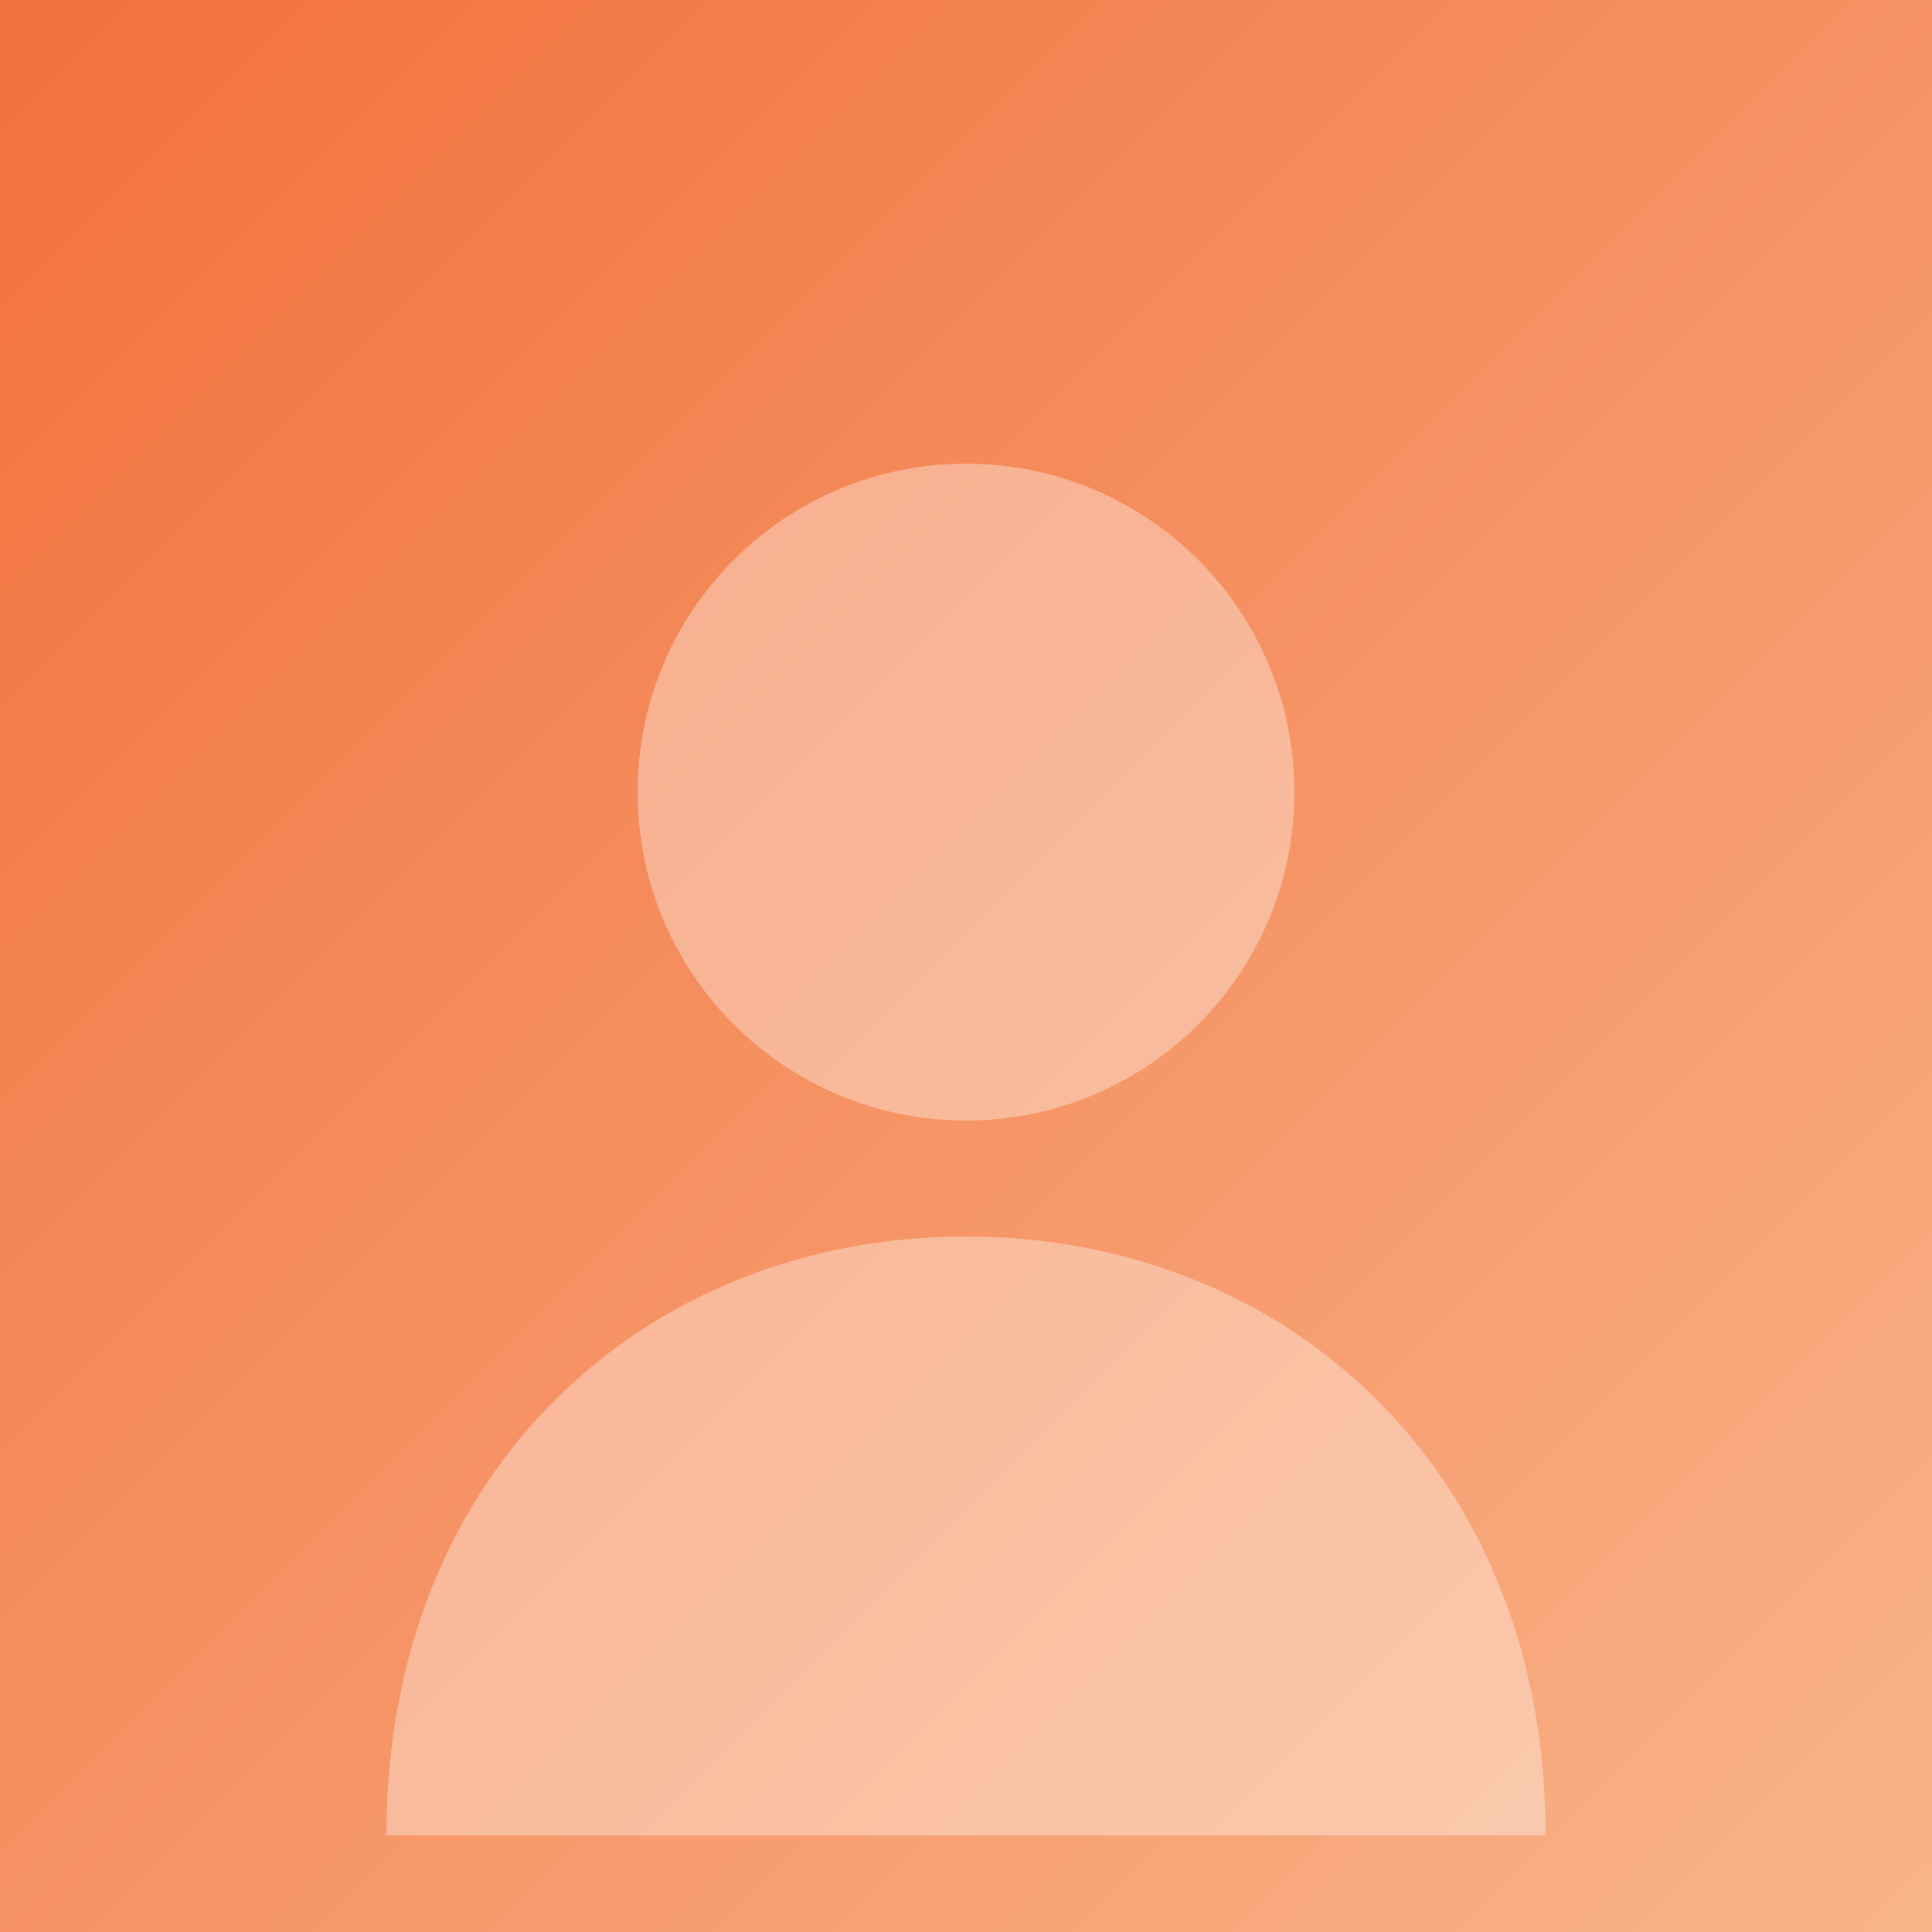
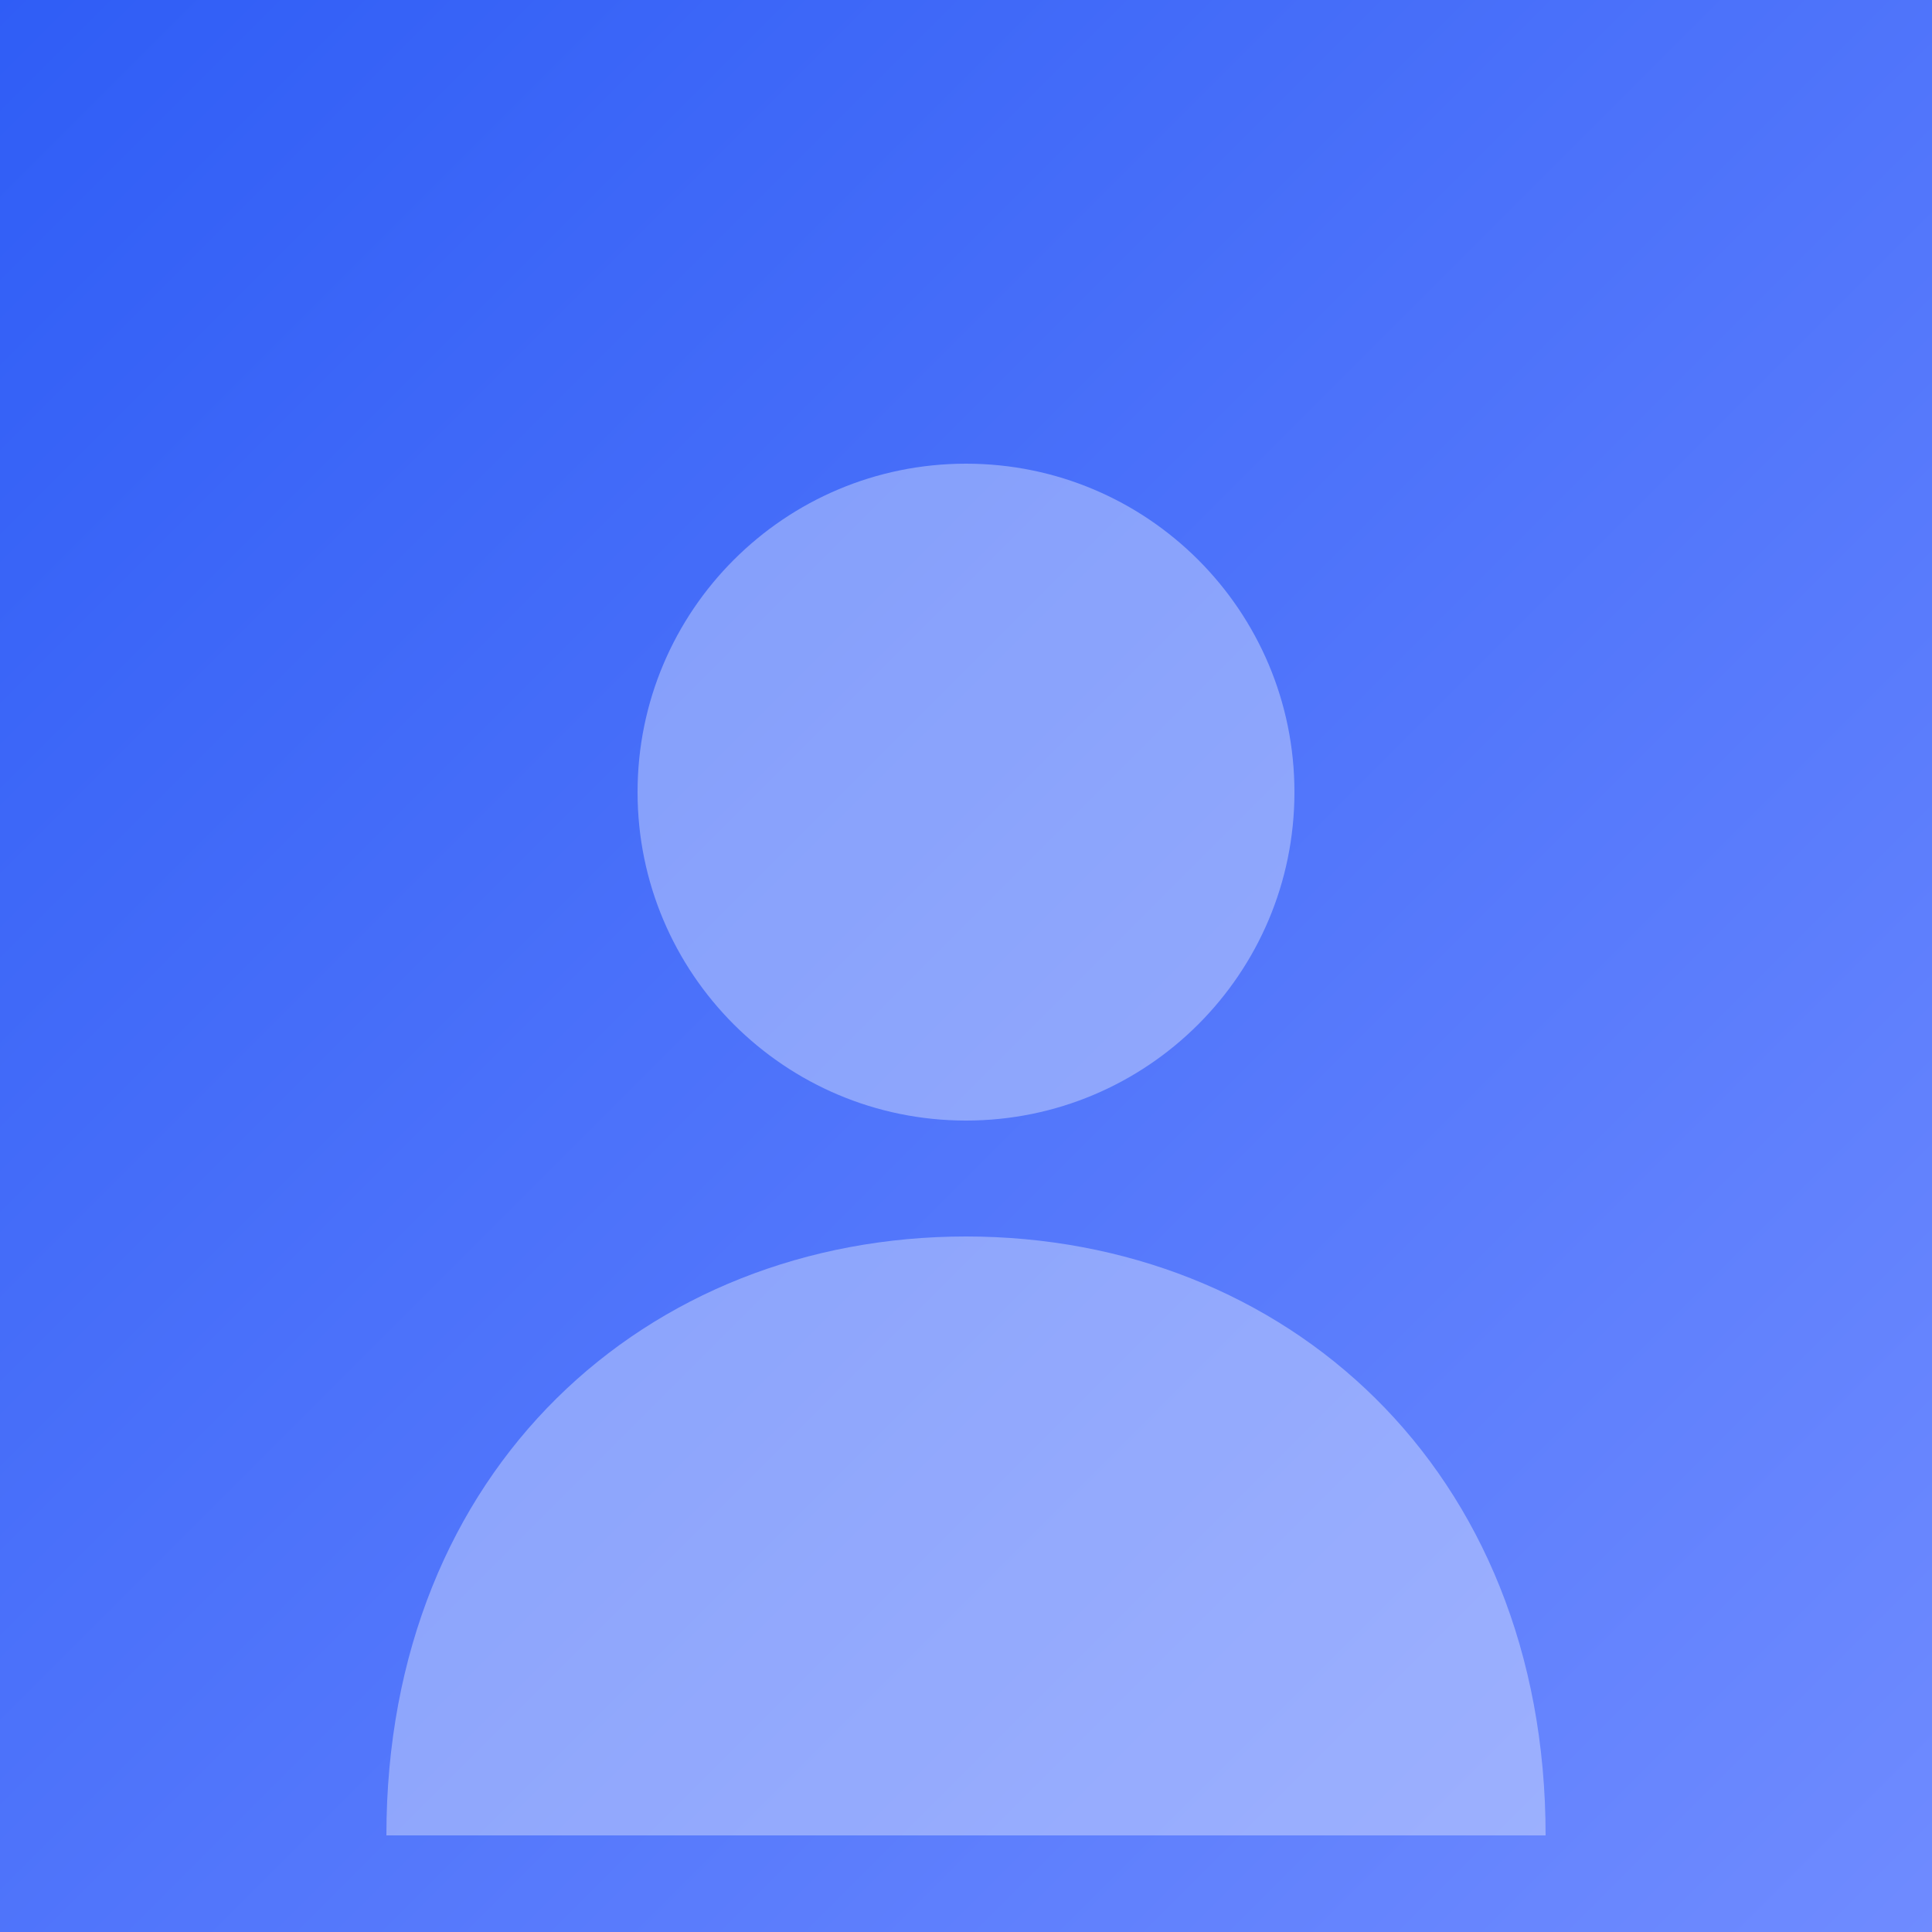
<svg xmlns="http://www.w3.org/2000/svg" viewBox="0 0 200 200" width="200" height="200">
  <defs>
    <linearGradient id="g1" x1="0" y1="0" x2="1" y2="1">
-       <stop offset="0" stop-color="#f2703c" />
-       <stop offset="1" stop-color="#f9b48a" />
+       <stop offset="0" stop-color="#2f5df6" />
+       <stop offset="1" stop-color="#6f8bff" />
    </linearGradient>
  </defs>
  <rect width="200" height="200" fill="url(#g1)" />
  <circle cx="100" cy="82" r="34" fill="rgba(255,255,255,0.35)" />
  <path d="M40 190c0-38 27-62 60-62s60 24 60 62" fill="rgba(255,255,255,0.35)" />
</svg>
